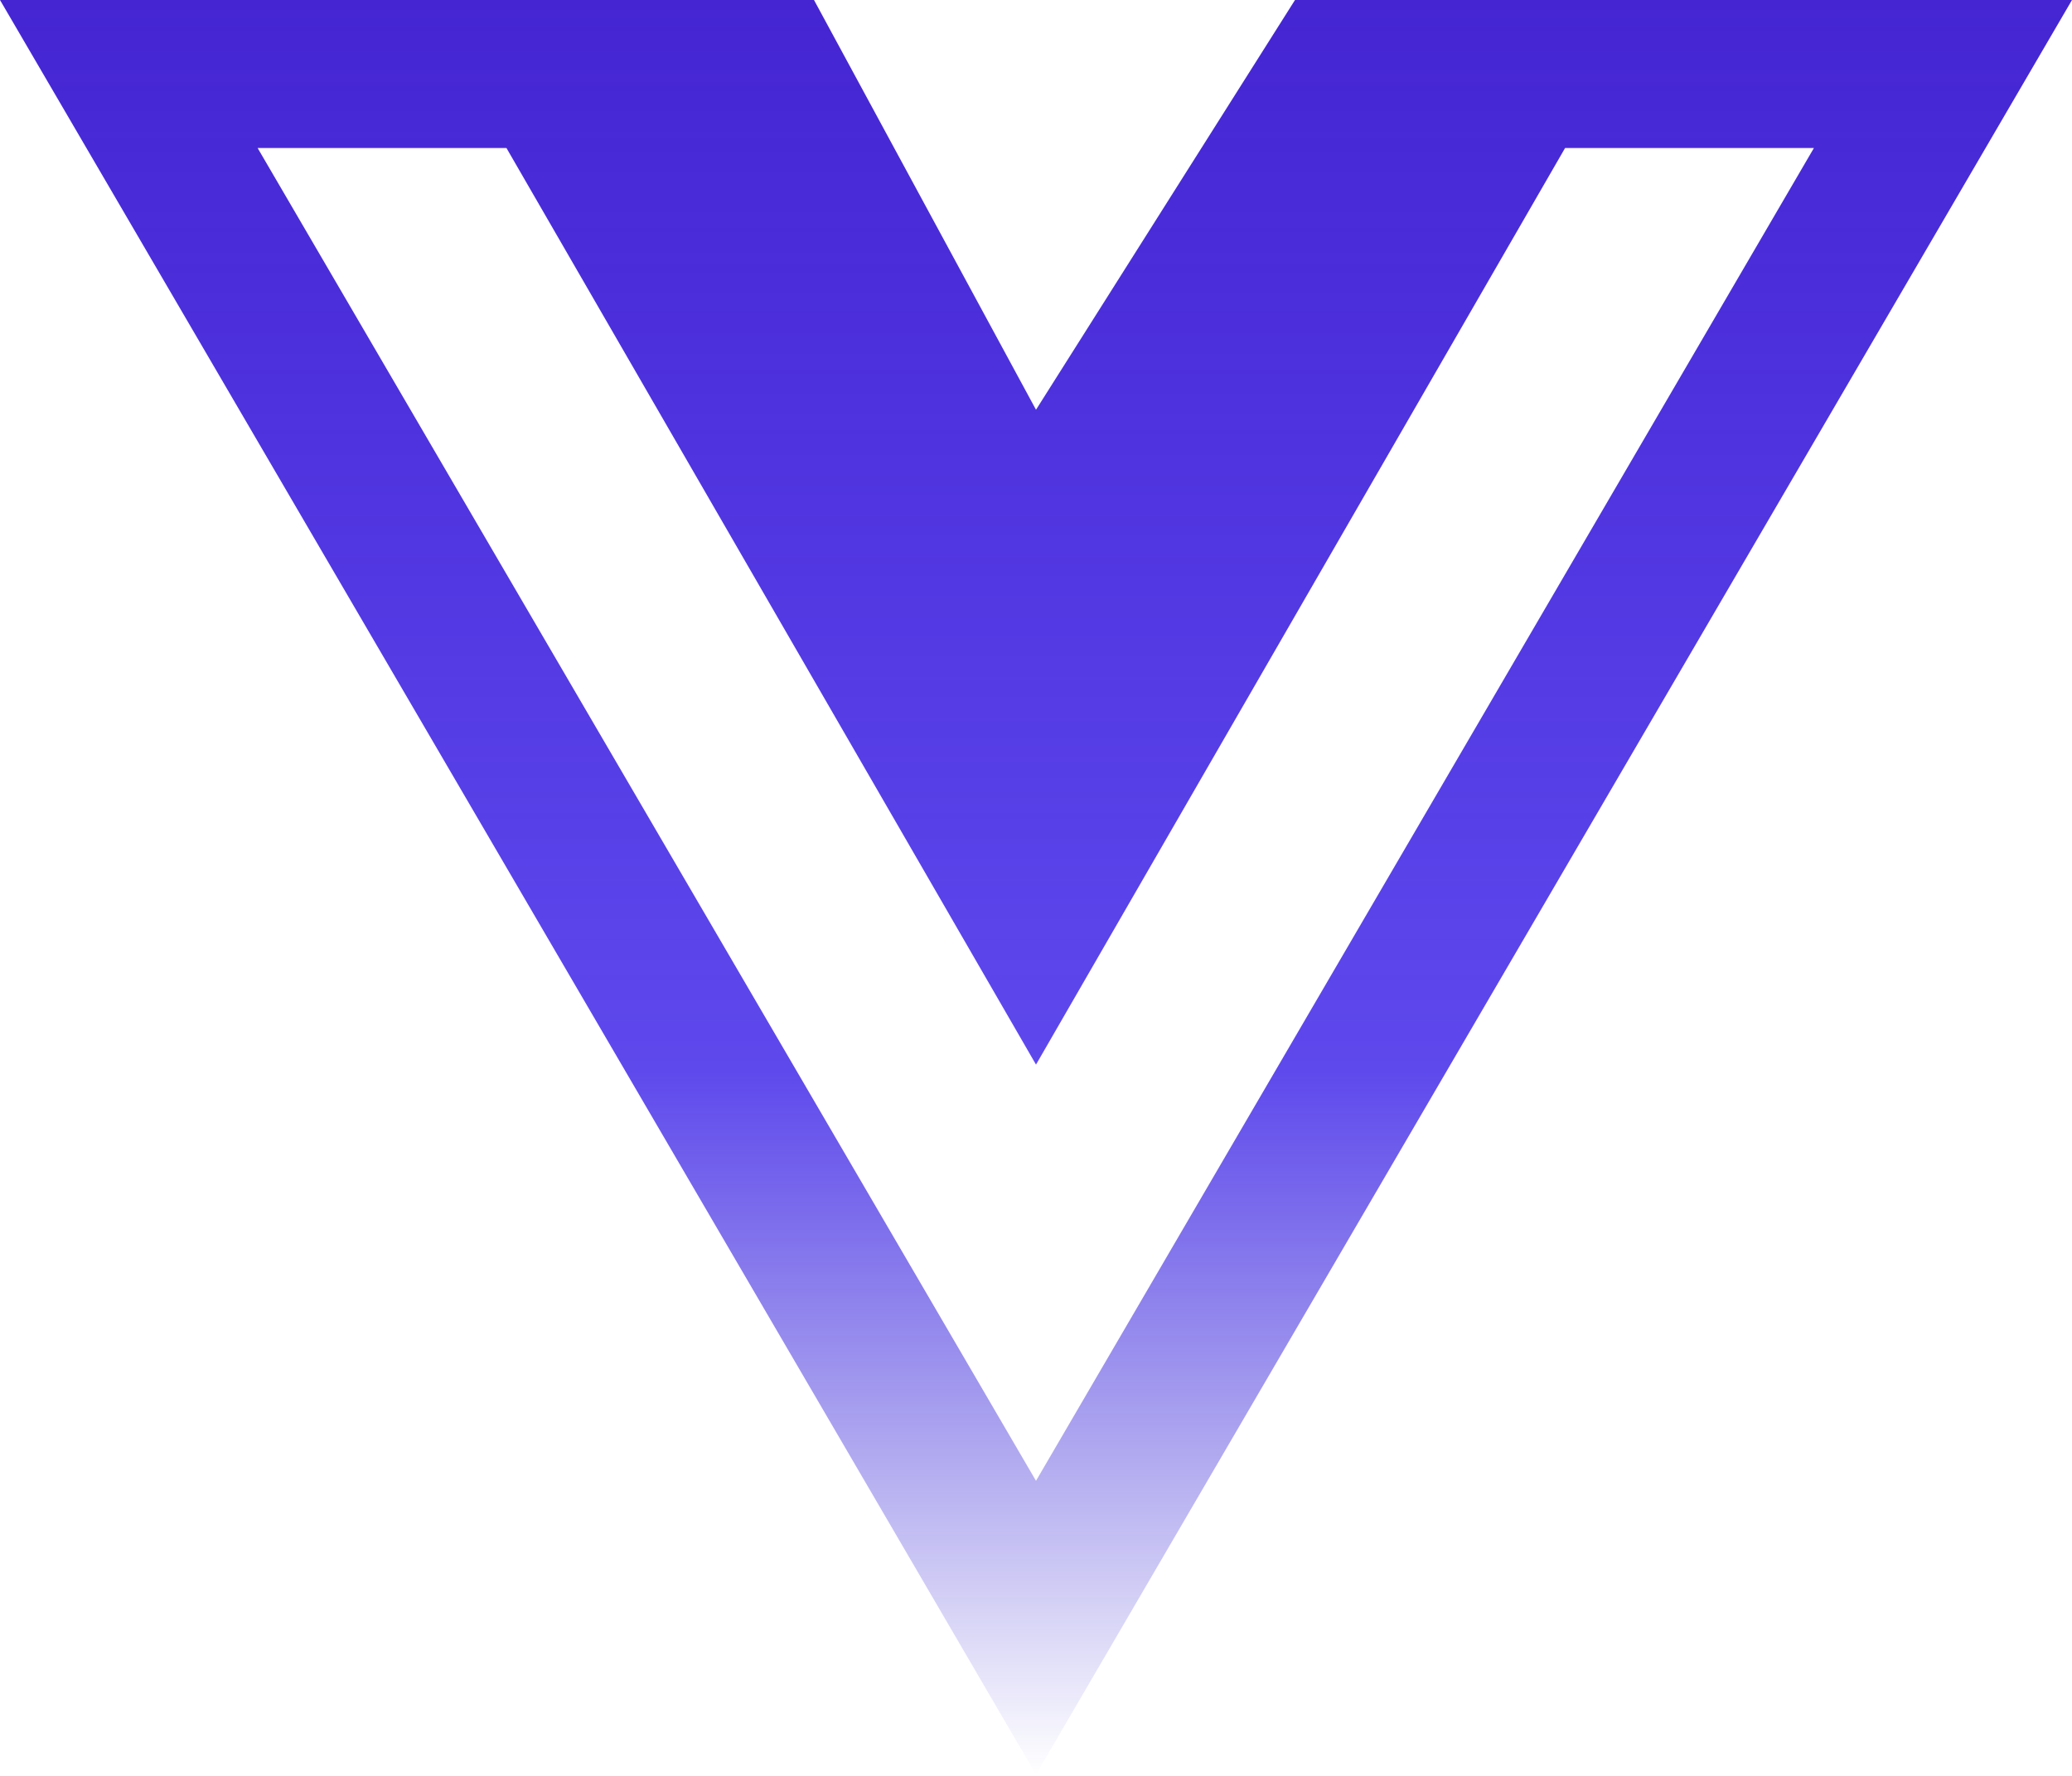
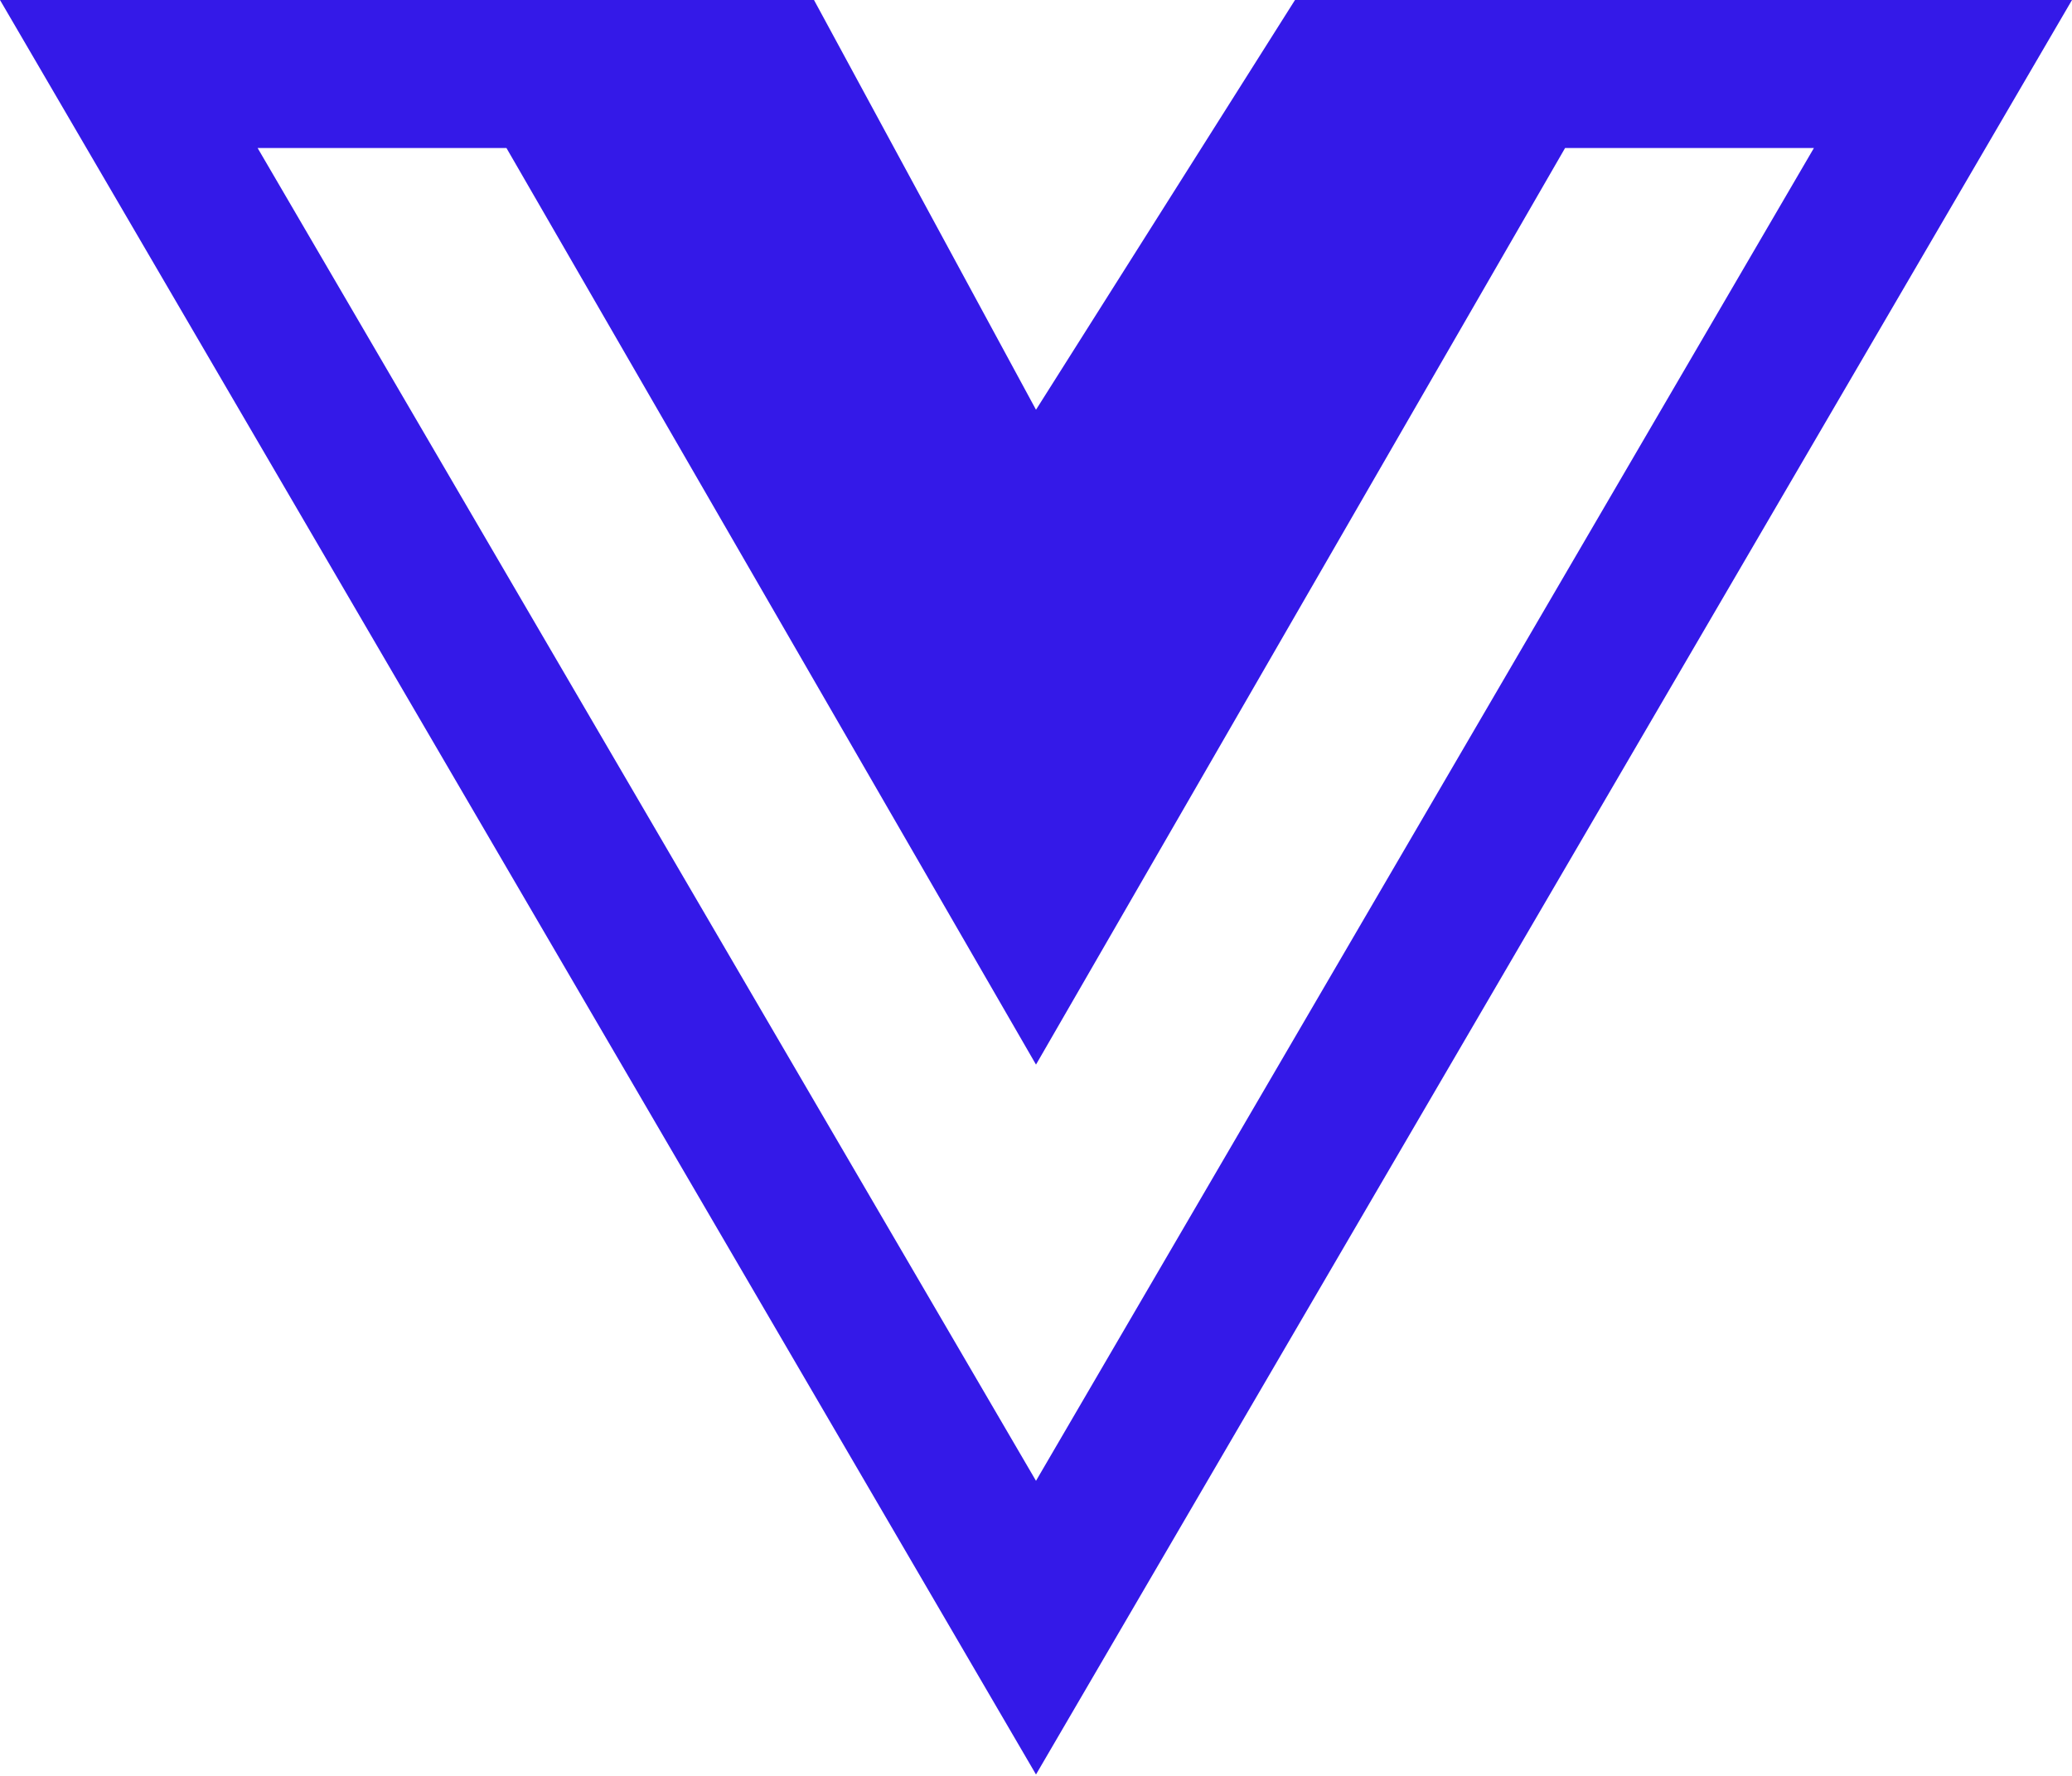
<svg xmlns="http://www.w3.org/2000/svg" width="448" height="384" viewBox="0 0 448 384" fill="none">
  <path d="M356.9 0H280L224 88.6L176 0H0L224 383.7L448 0H356.9ZM55.7 32H109.5L224 230.2L338.4 32H392.2L224 320.2L55.7 32Z" fill="url(#paint0_linear_2_24)" />
  <defs>
    <linearGradient id="paint0_linear_2_24" x1="224" y1="0" x2="224" y2="383.7" gradientUnits="userSpaceOnUse">
-       <stop stop-color="#4525D2" />
-       <stop offset="0.604" stop-color="#3419E8" stop-opacity="0.792" />
-       <stop offset="1" stop-color="#1A0CC5" stop-opacity="0" />
+       <stop stop-color="#3419e8" />
    </linearGradient>
  </defs>
</svg>
